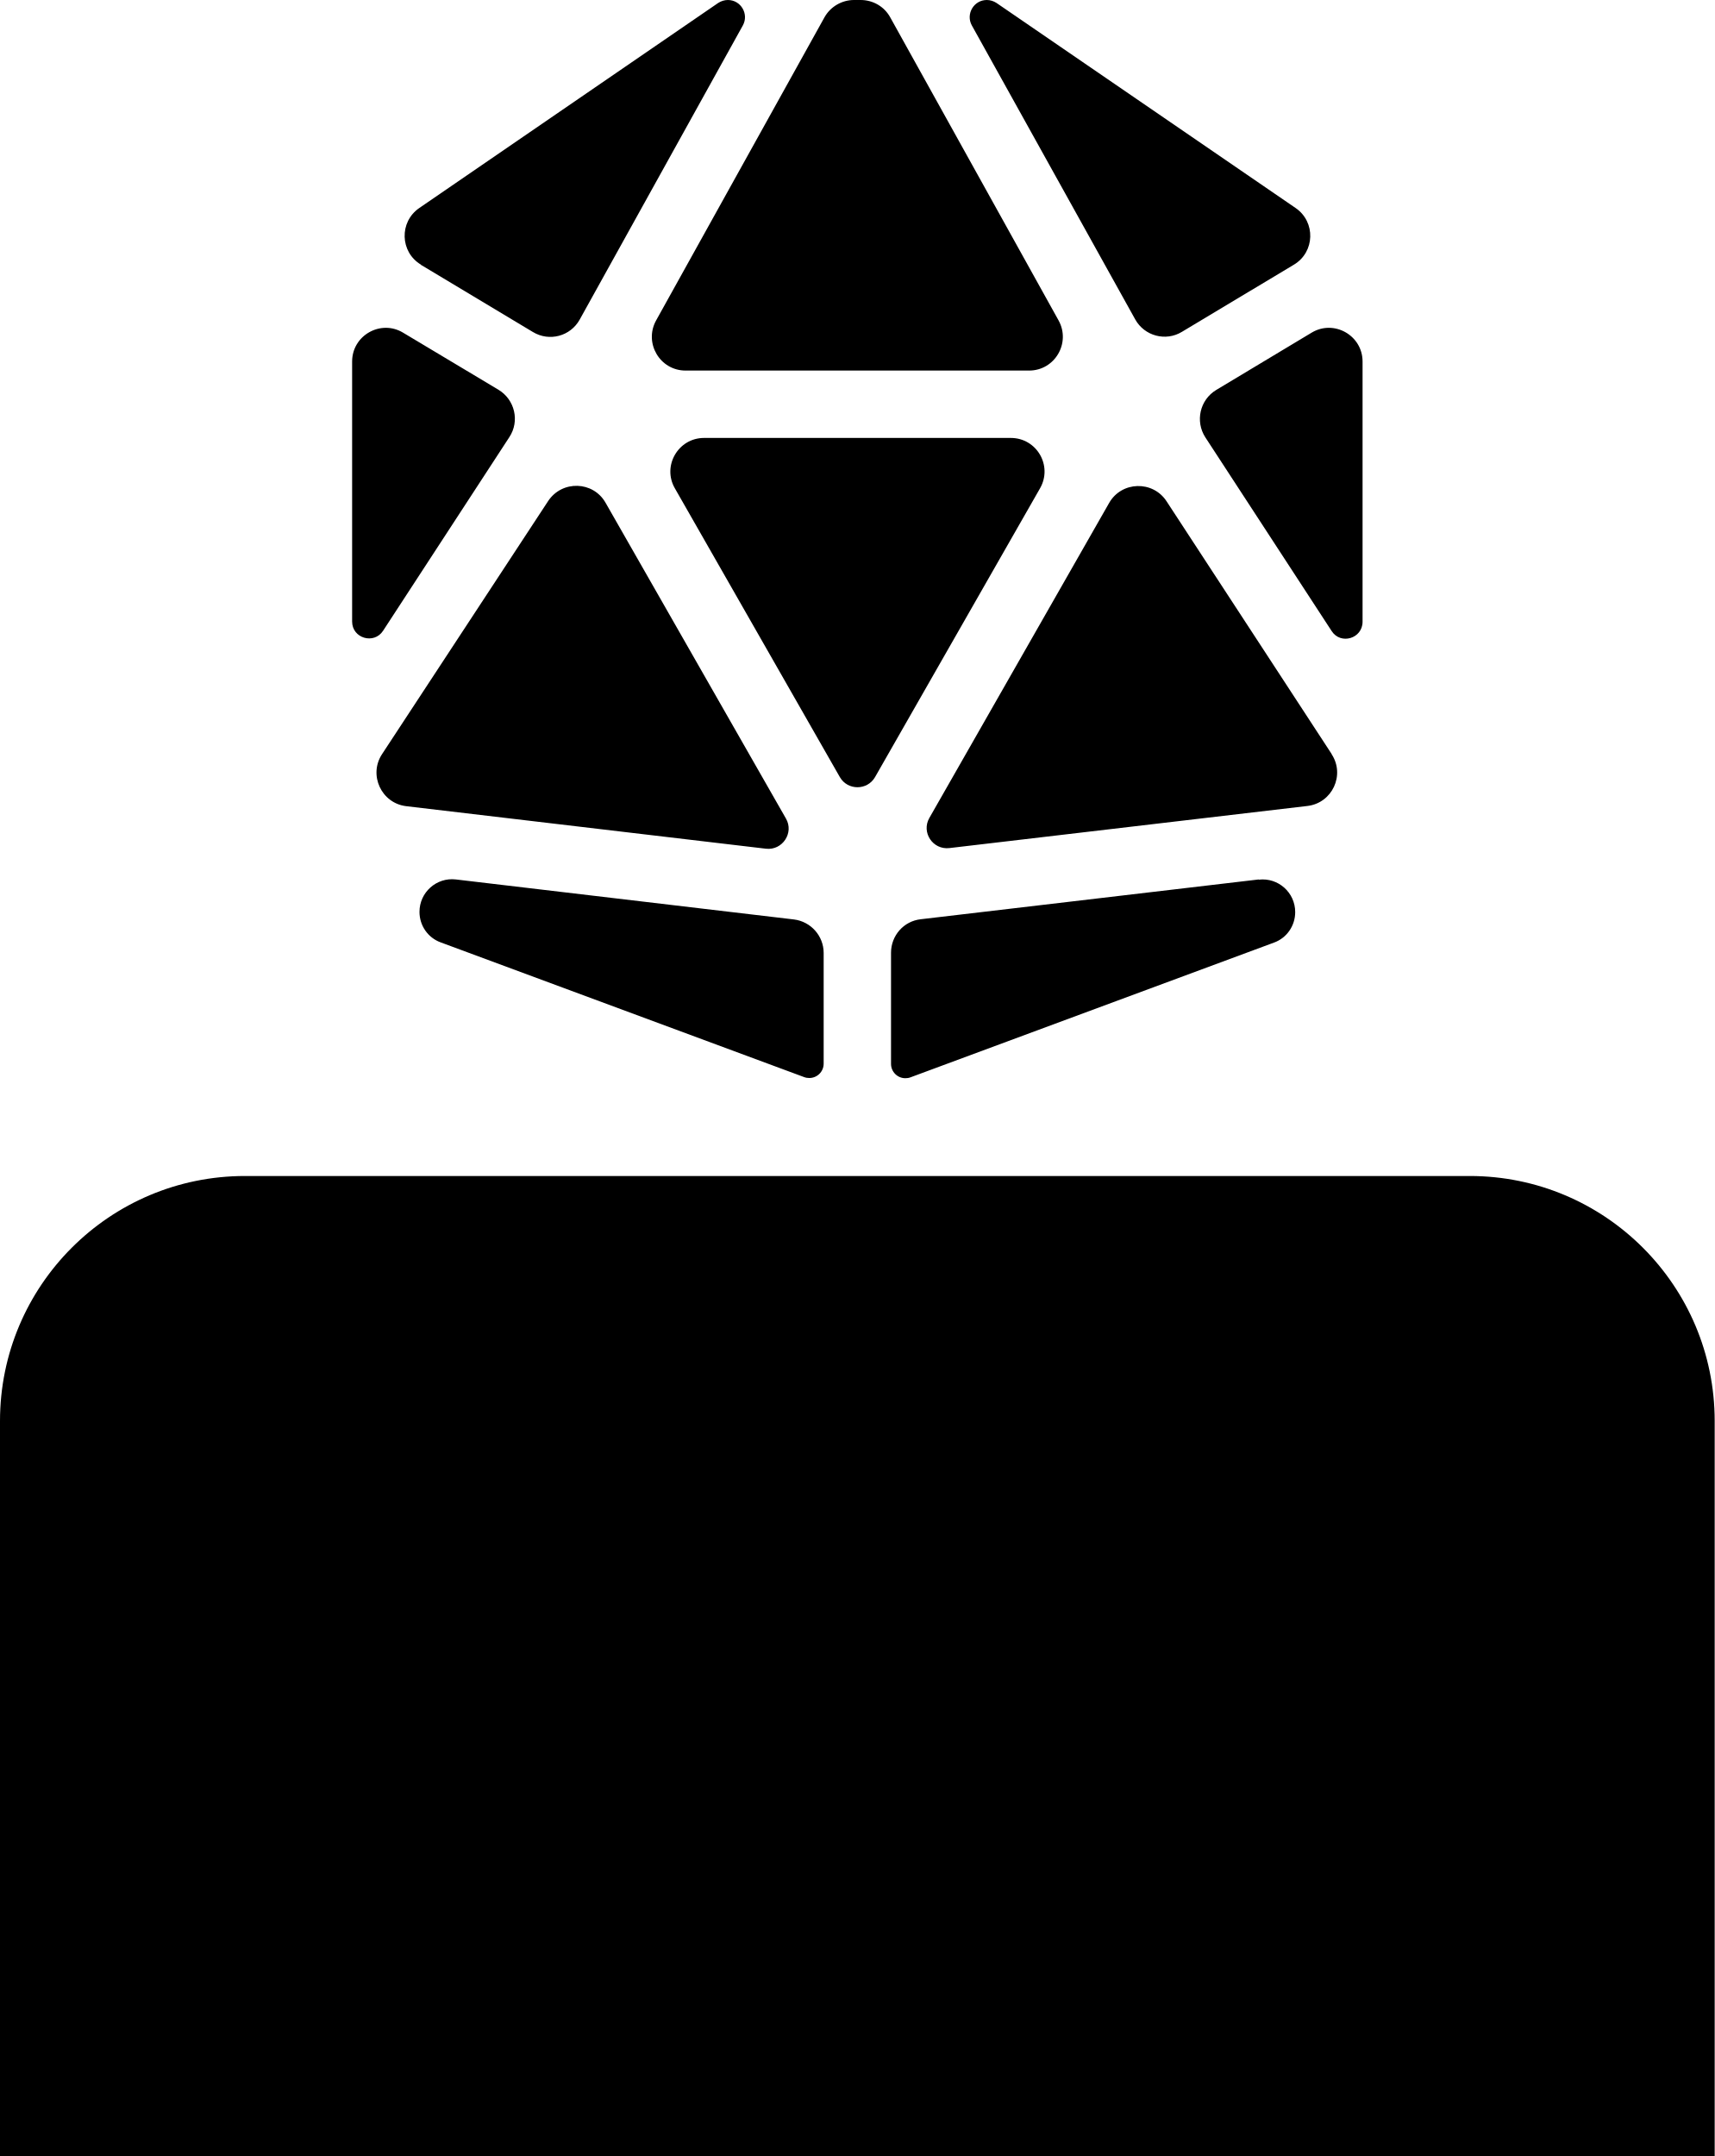
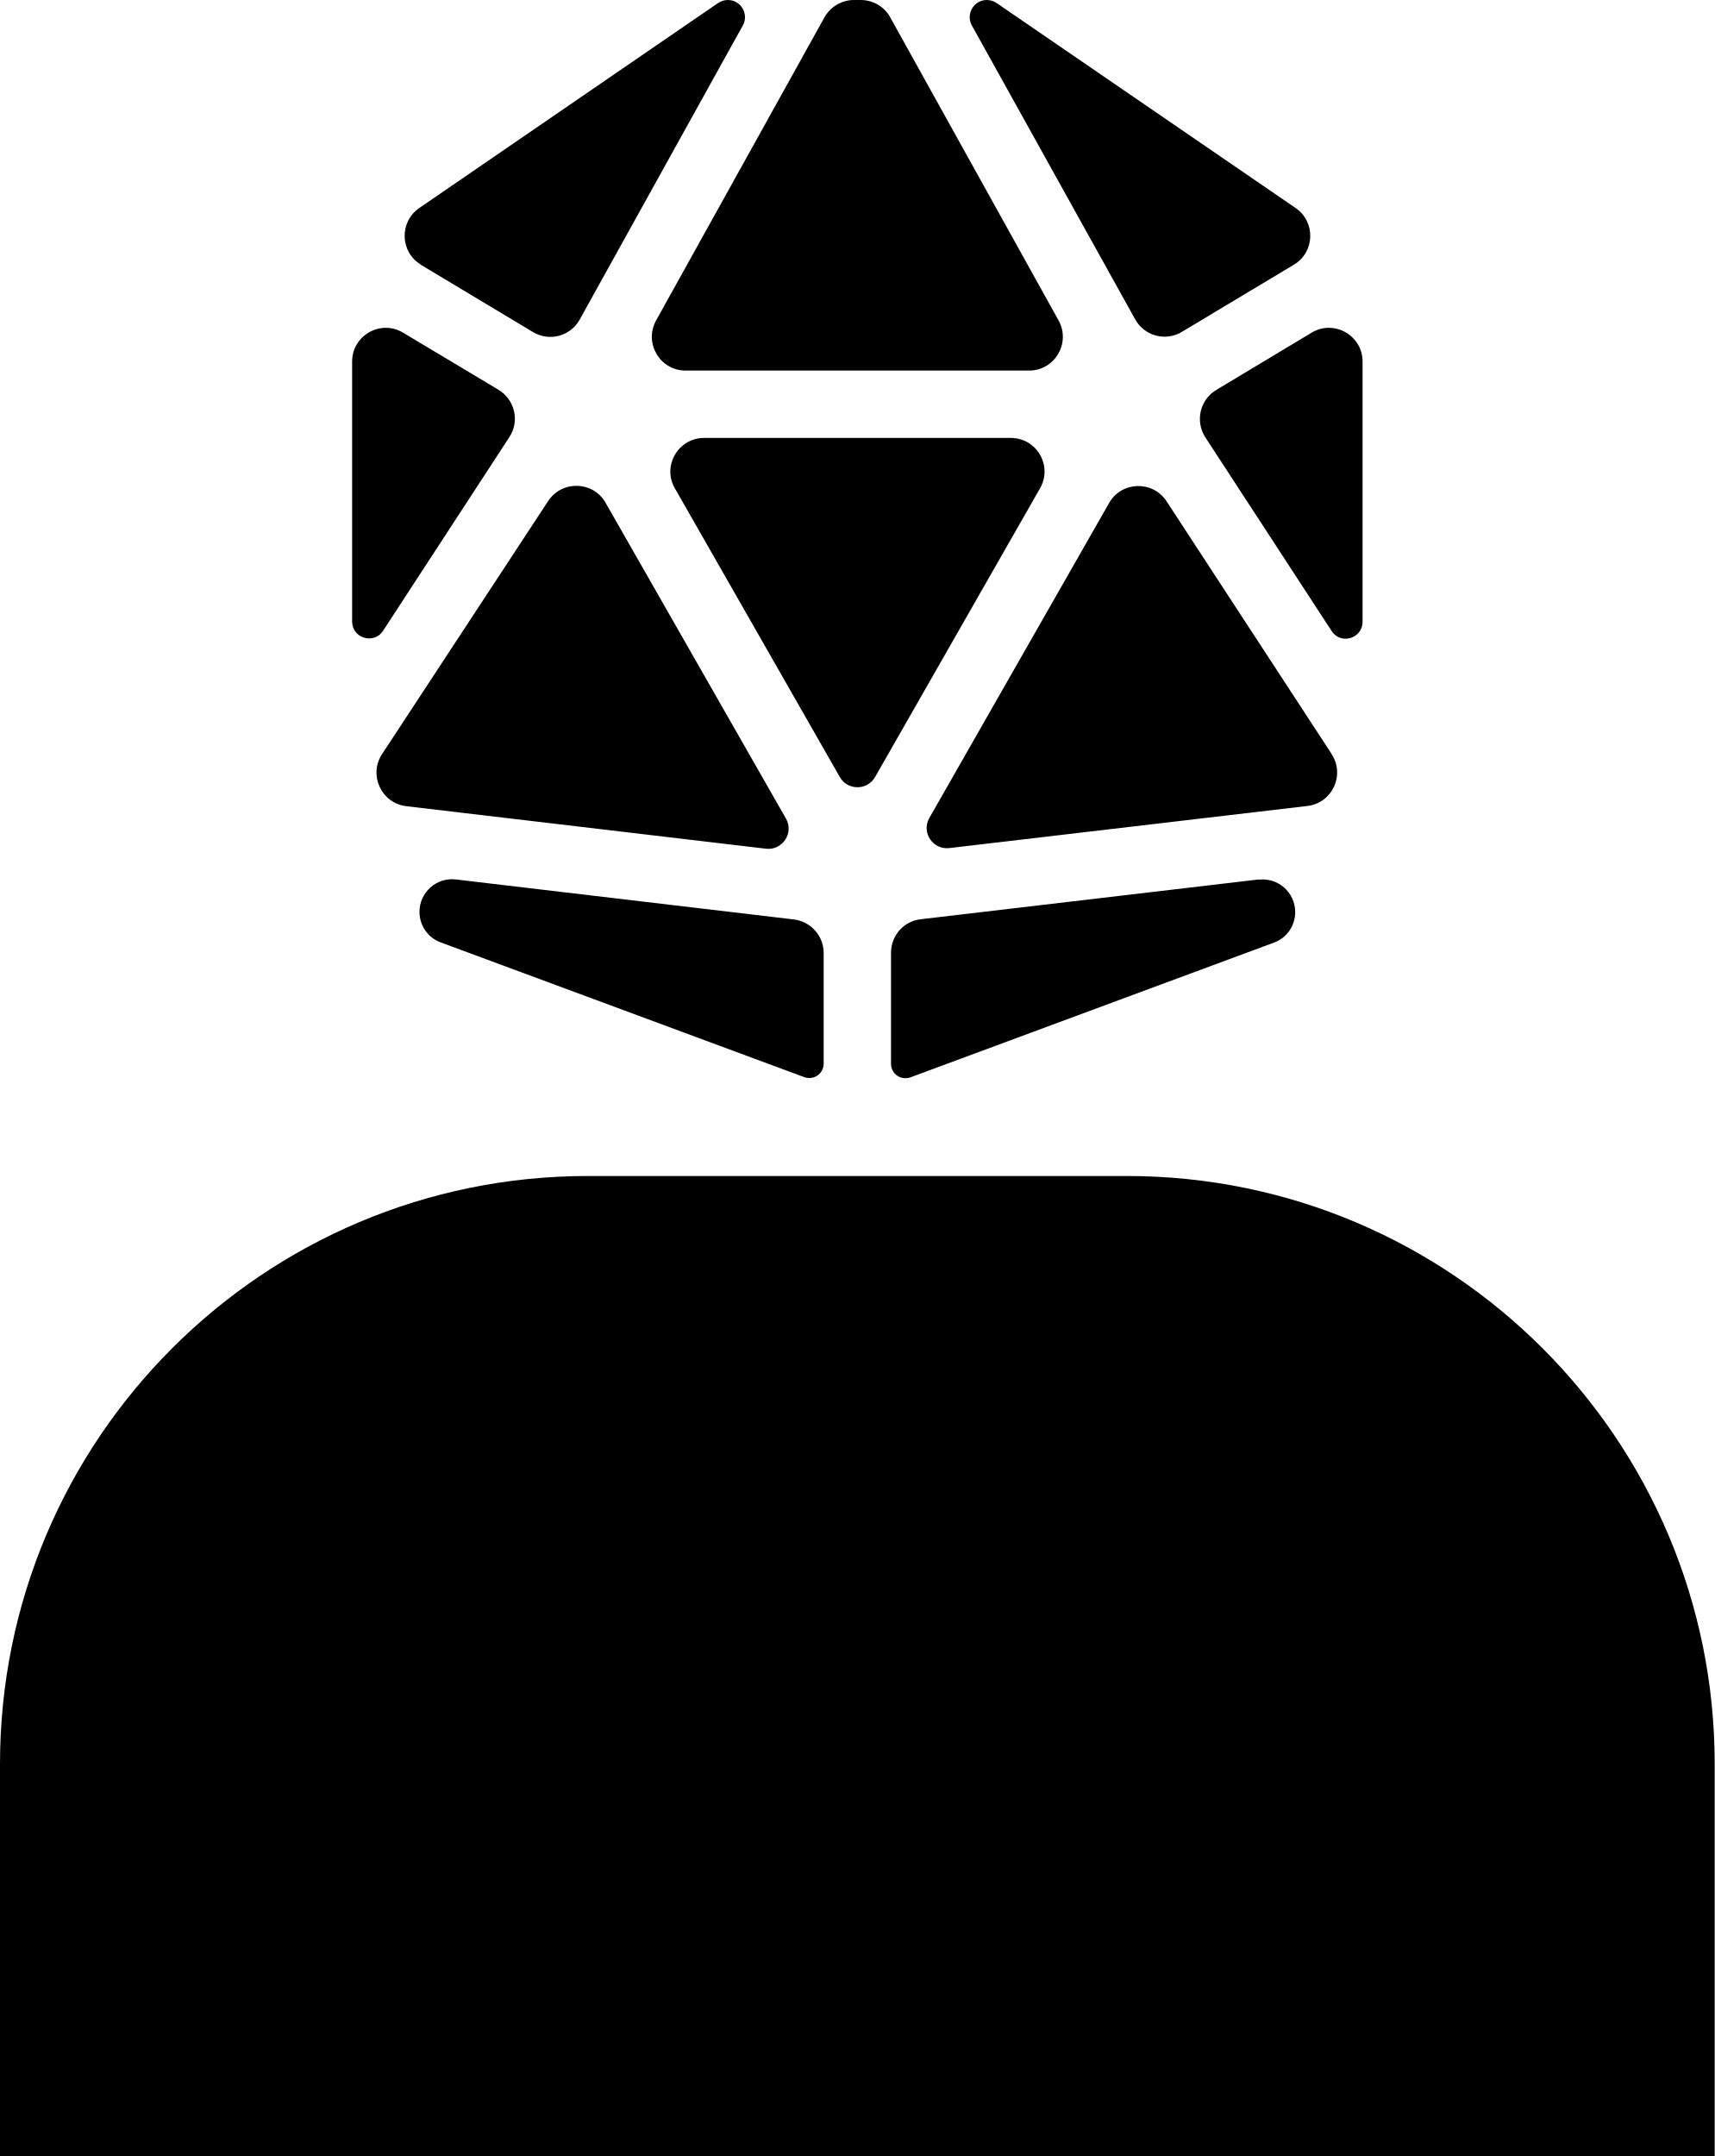
<svg xmlns="http://www.w3.org/2000/svg" width="350" height="440" viewBox="0 0 350 440" fill="none">
  <path d="M85.926 54.055L108.785 67.762C112.137 69.781 116.434 68.621 118.324 65.227L151.625 5.199C152.914 2.879 151.238 0 148.574 0C147.887 0 147.199 0.215 146.598 0.602L85.582 42.453C81.457 45.289 81.629 51.434 85.926 54.012V54.055ZM71.875 73.777V126.844C71.875 130.281 76.344 131.57 78.191 128.734L103.973 89.203C106.121 85.938 105.09 81.555 101.738 79.535L82.273 67.891C77.719 65.141 71.875 68.449 71.875 73.777ZM198.375 5.199L231.719 65.184C233.609 68.578 237.949 69.738 241.258 67.719L264.117 54.012C268.414 51.434 268.586 45.289 264.461 42.453L203.402 0.602C202.801 0.215 202.113 0 201.426 0C198.762 0 197.086 2.879 198.375 5.199ZM278.125 73.777C278.125 68.449 272.281 65.141 267.727 67.891L248.262 79.578C244.91 81.598 243.922 85.981 246.027 89.246L271.809 128.777C273.656 131.656 278.125 130.324 278.125 126.887V73.777ZM256.941 179.48L187.934 187.602C184.453 187.988 181.875 190.953 181.875 194.434V217.121C181.875 218.711 183.164 220.043 184.797 220.043C185.141 220.043 185.484 220 185.828 219.871L260.035 192.371C262.656 191.426 264.375 188.934 264.375 186.141C264.375 182.145 260.895 179.051 256.941 179.523V179.48ZM165.203 220C166.793 220 168.125 218.711 168.125 217.078V194.477C168.125 190.996 165.504 188.074 162.066 187.645L93.059 179.48C89.106 179.008 85.625 182.102 85.625 186.098C85.625 188.891 87.344 191.383 89.965 192.328L164.172 219.828C164.516 219.957 164.859 220 165.203 220ZM82.918 164.527L156.352 173.207C159.703 173.594 162.109 169.984 160.434 167.062L123.609 102.609C121.074 98.141 114.715 97.969 111.879 102.266L77.977 153.914C75.184 158.168 77.848 163.926 82.918 164.527ZM271.809 153.871L238.121 102.309C235.328 98.012 228.926 98.184 226.391 102.652L189.695 166.934C188.02 169.855 190.383 173.465 193.777 173.078L266.867 164.484C271.938 163.883 274.602 158.168 271.809 153.914V153.871ZM178.609 158.598L212.297 99.644C214.918 95.047 211.609 89.375 206.324 89.375H143.719C138.434 89.375 135.125 95.09 137.746 99.644L171.434 158.598C173.023 161.348 177.02 161.348 178.609 158.598ZM139.938 75.625H210.062C215.305 75.625 218.613 69.996 216.078 65.398L181.703 3.523C180.5 1.332 178.18 0 175.688 0H174.312C171.82 0 169.5 1.375 168.297 3.523L133.922 65.398C131.387 69.996 134.695 75.625 139.938 75.625Z" fill="currentColor" />
-   <path d="M0 290C0 262.386 22.386 240 50 240H300C327.614 240 350 262.386 350 290V440H0V290Z" fill="currentColor" />
+   <path d="M0 360C0 293.726 53.726 240 120 240H230C296.274 240 350 293.726 350 360V440H0V360Z" fill="currentColor" />
</svg>
